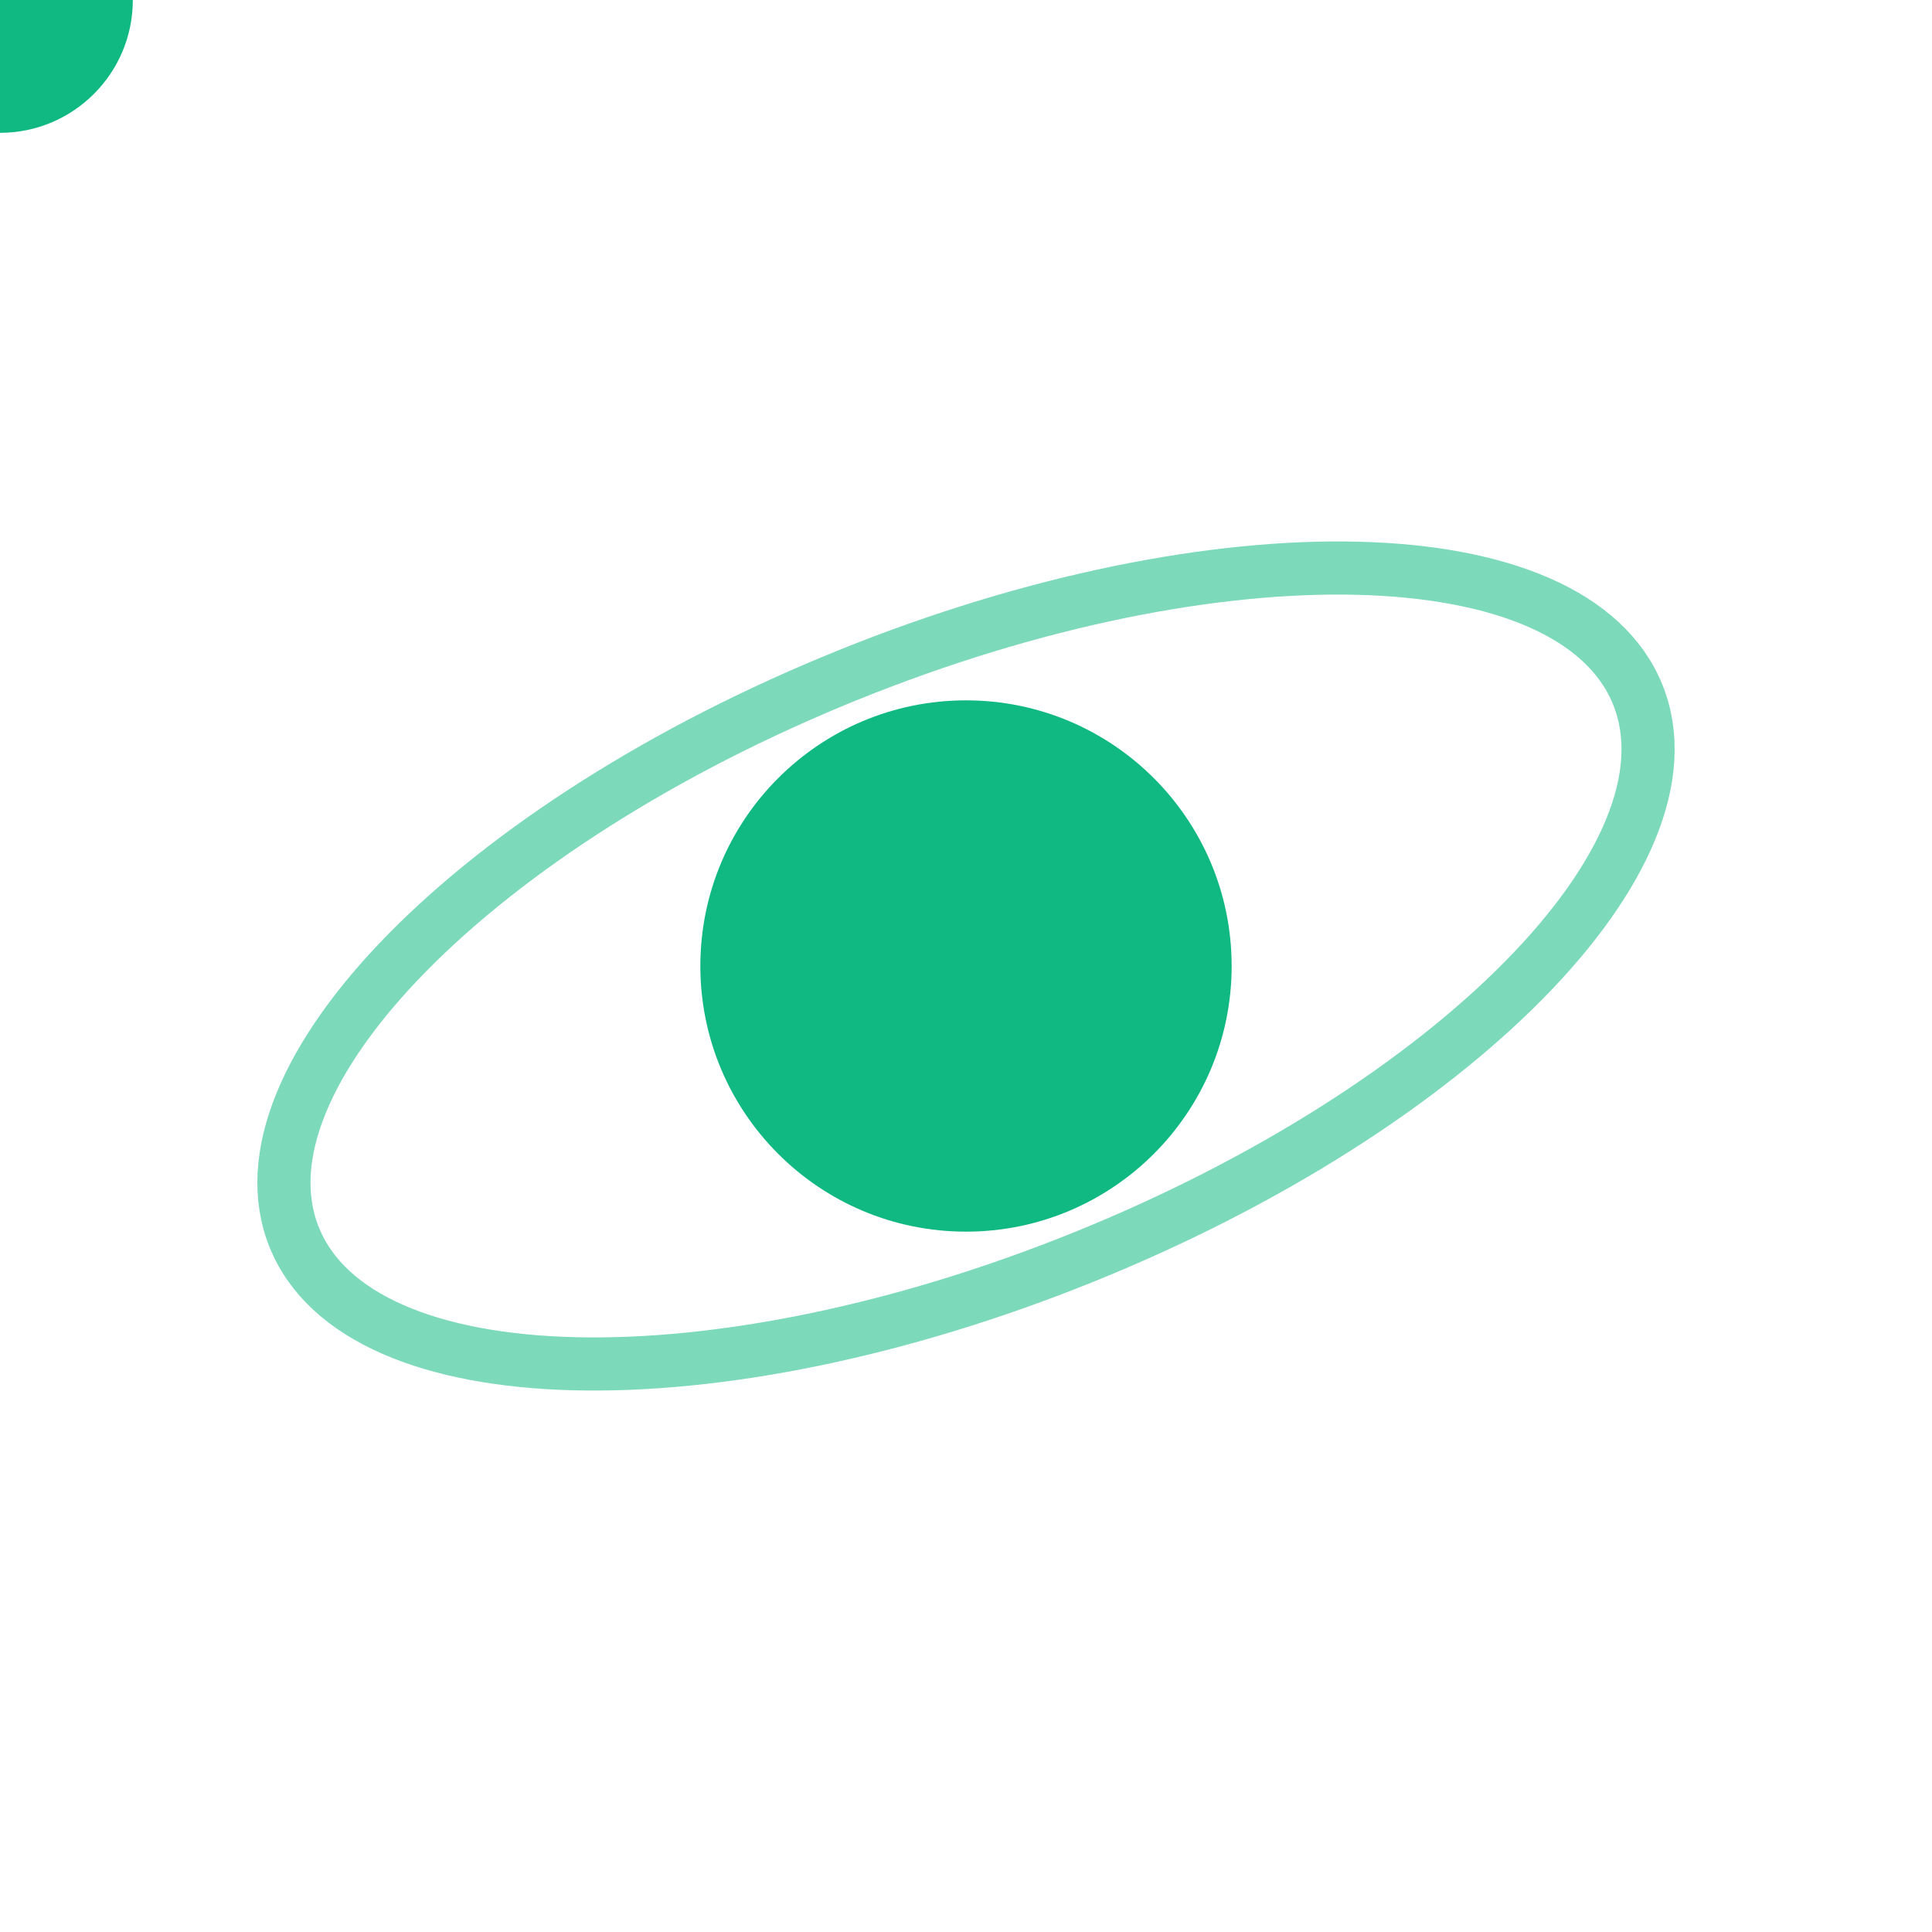
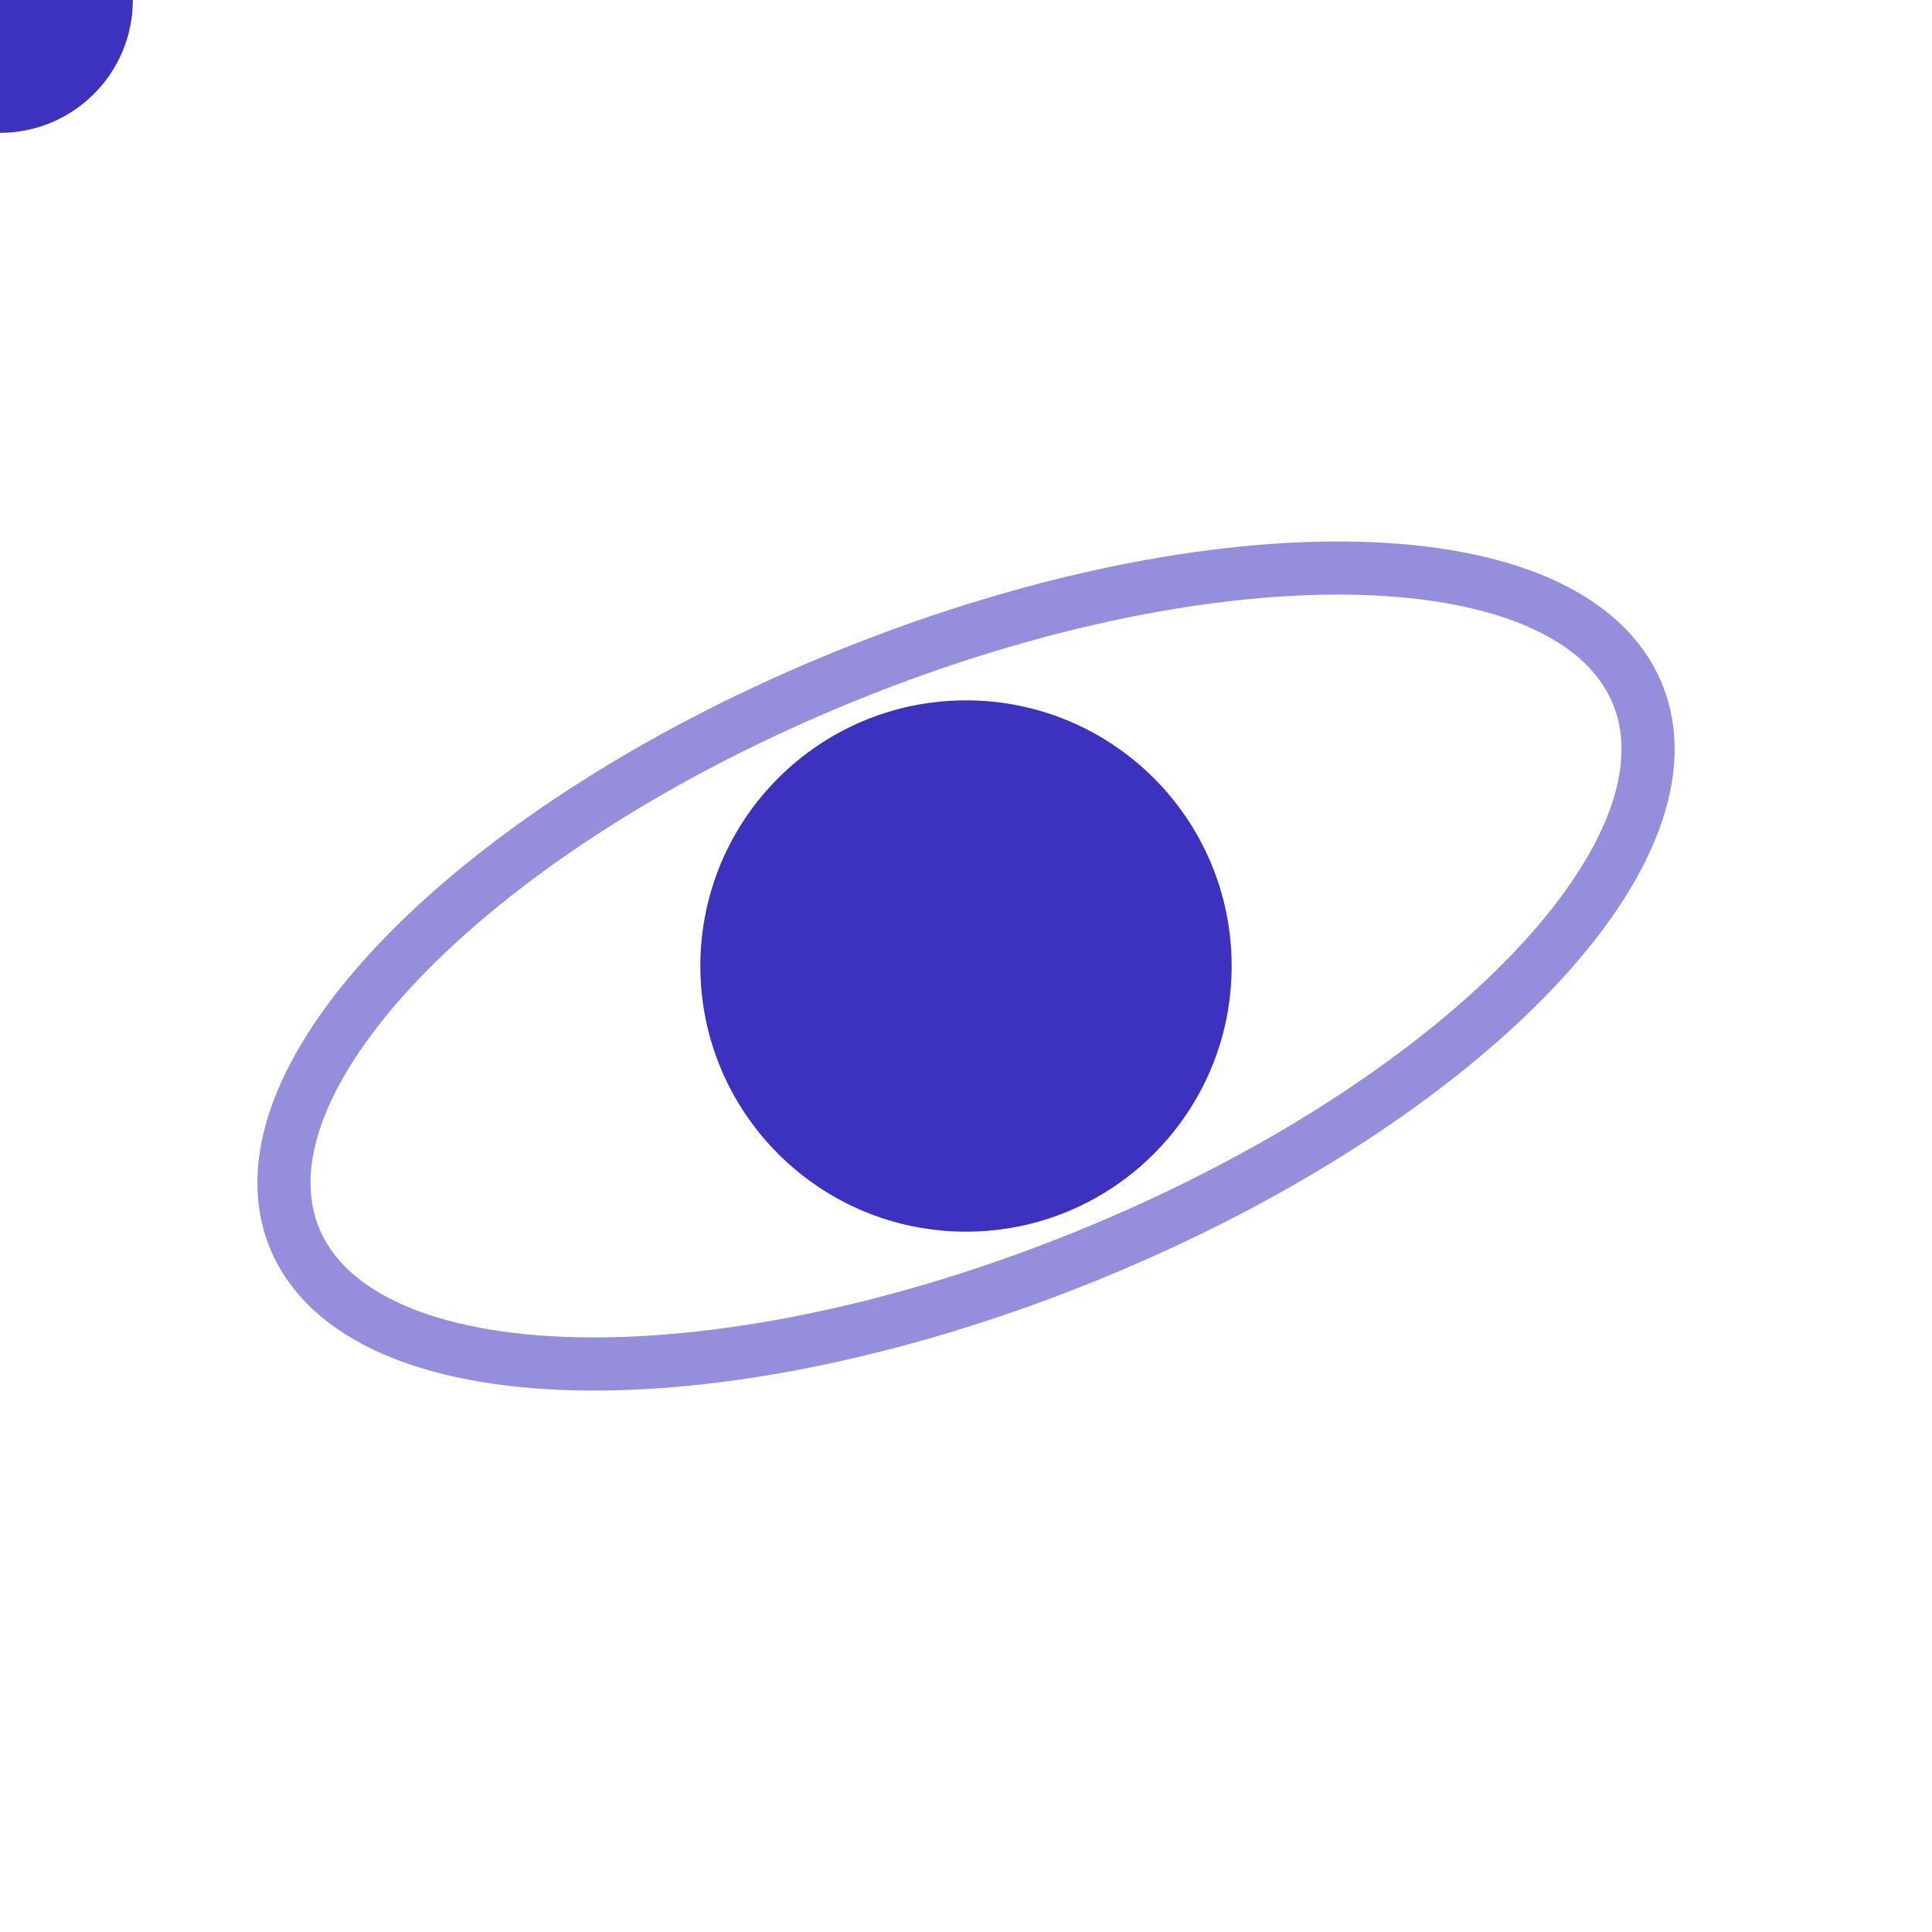
<svg xmlns="http://www.w3.org/2000/svg" viewBox="0 0 80 80" width="80" height="80" fill="none">
  <defs>
    <path id="atomisRingPath" d="M 67.81 28.75 A 30 13 -22 0 1 12.19 51.25 A 30 13 -22 0 1 67.81 28.75" fill="none" />
  </defs>
  <g transform="rotate(-22 40 40)">
-     <ellipse cx="40" cy="40" rx="30" ry="13" stroke="#10B981" stroke-width="2.2" opacity="0.55" />
+     <ellipse cx="40" cy="40" rx="30" ry="13" stroke="#3D31C0" stroke-width="2.2" opacity="0.55" />
  </g>
-   <circle cx="40" cy="40" r="11" fill="#10B981" />
-   <circle cx="0" cy="0" r="5.5" fill="#10B981">
+   <circle cx="40" cy="40" r="11" fill="#3D31C0" />
+   <circle cx="0" cy="0" r="5.5" fill="#3D31C0">
    <animateMotion dur="7s" repeatCount="indefinite">
      <mpath href="#atomisRingPath" />
    </animateMotion>
    <animate attributeName="r" values="5.5;6.5;5.5;3.2;5.5" keyTimes="0;0.25;0.5;0.75;1" dur="7s" repeatCount="indefinite" />
    <animate attributeName="opacity" values="1;1;0.92;0.55;1" keyTimes="0;0.25;0.5;0.75;1" dur="7s" repeatCount="indefinite" />
  </circle>
</svg>
